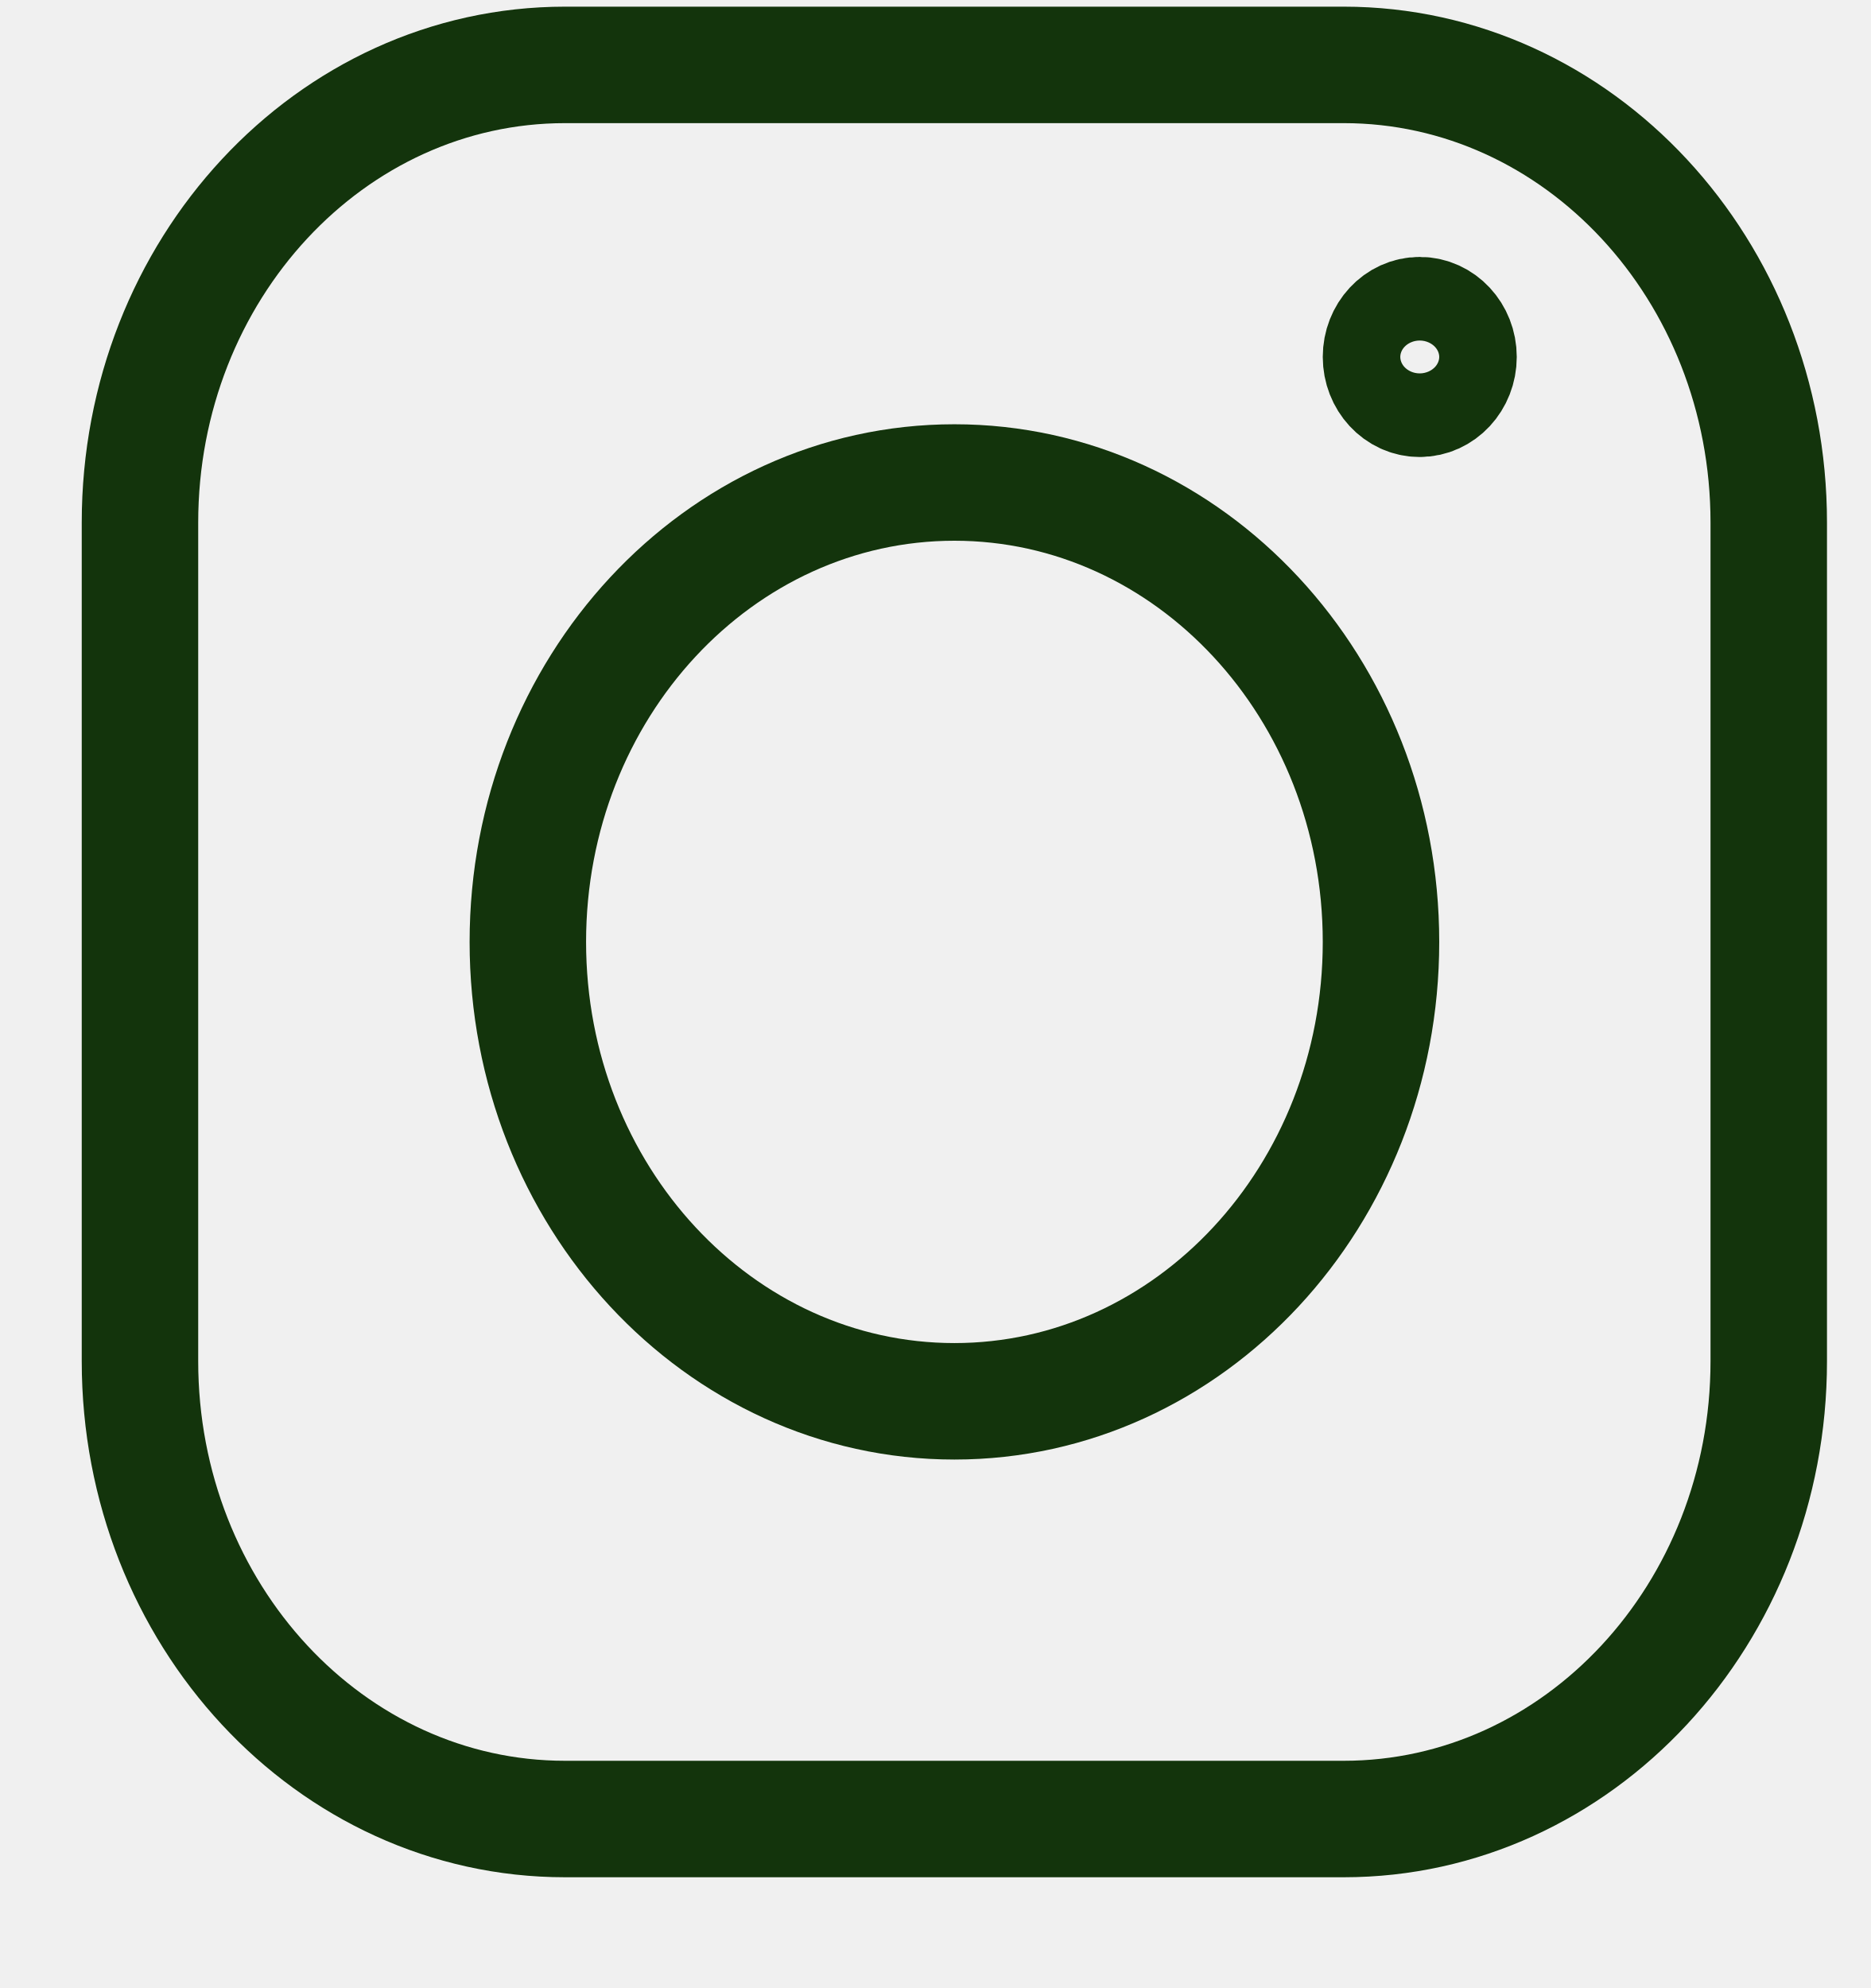
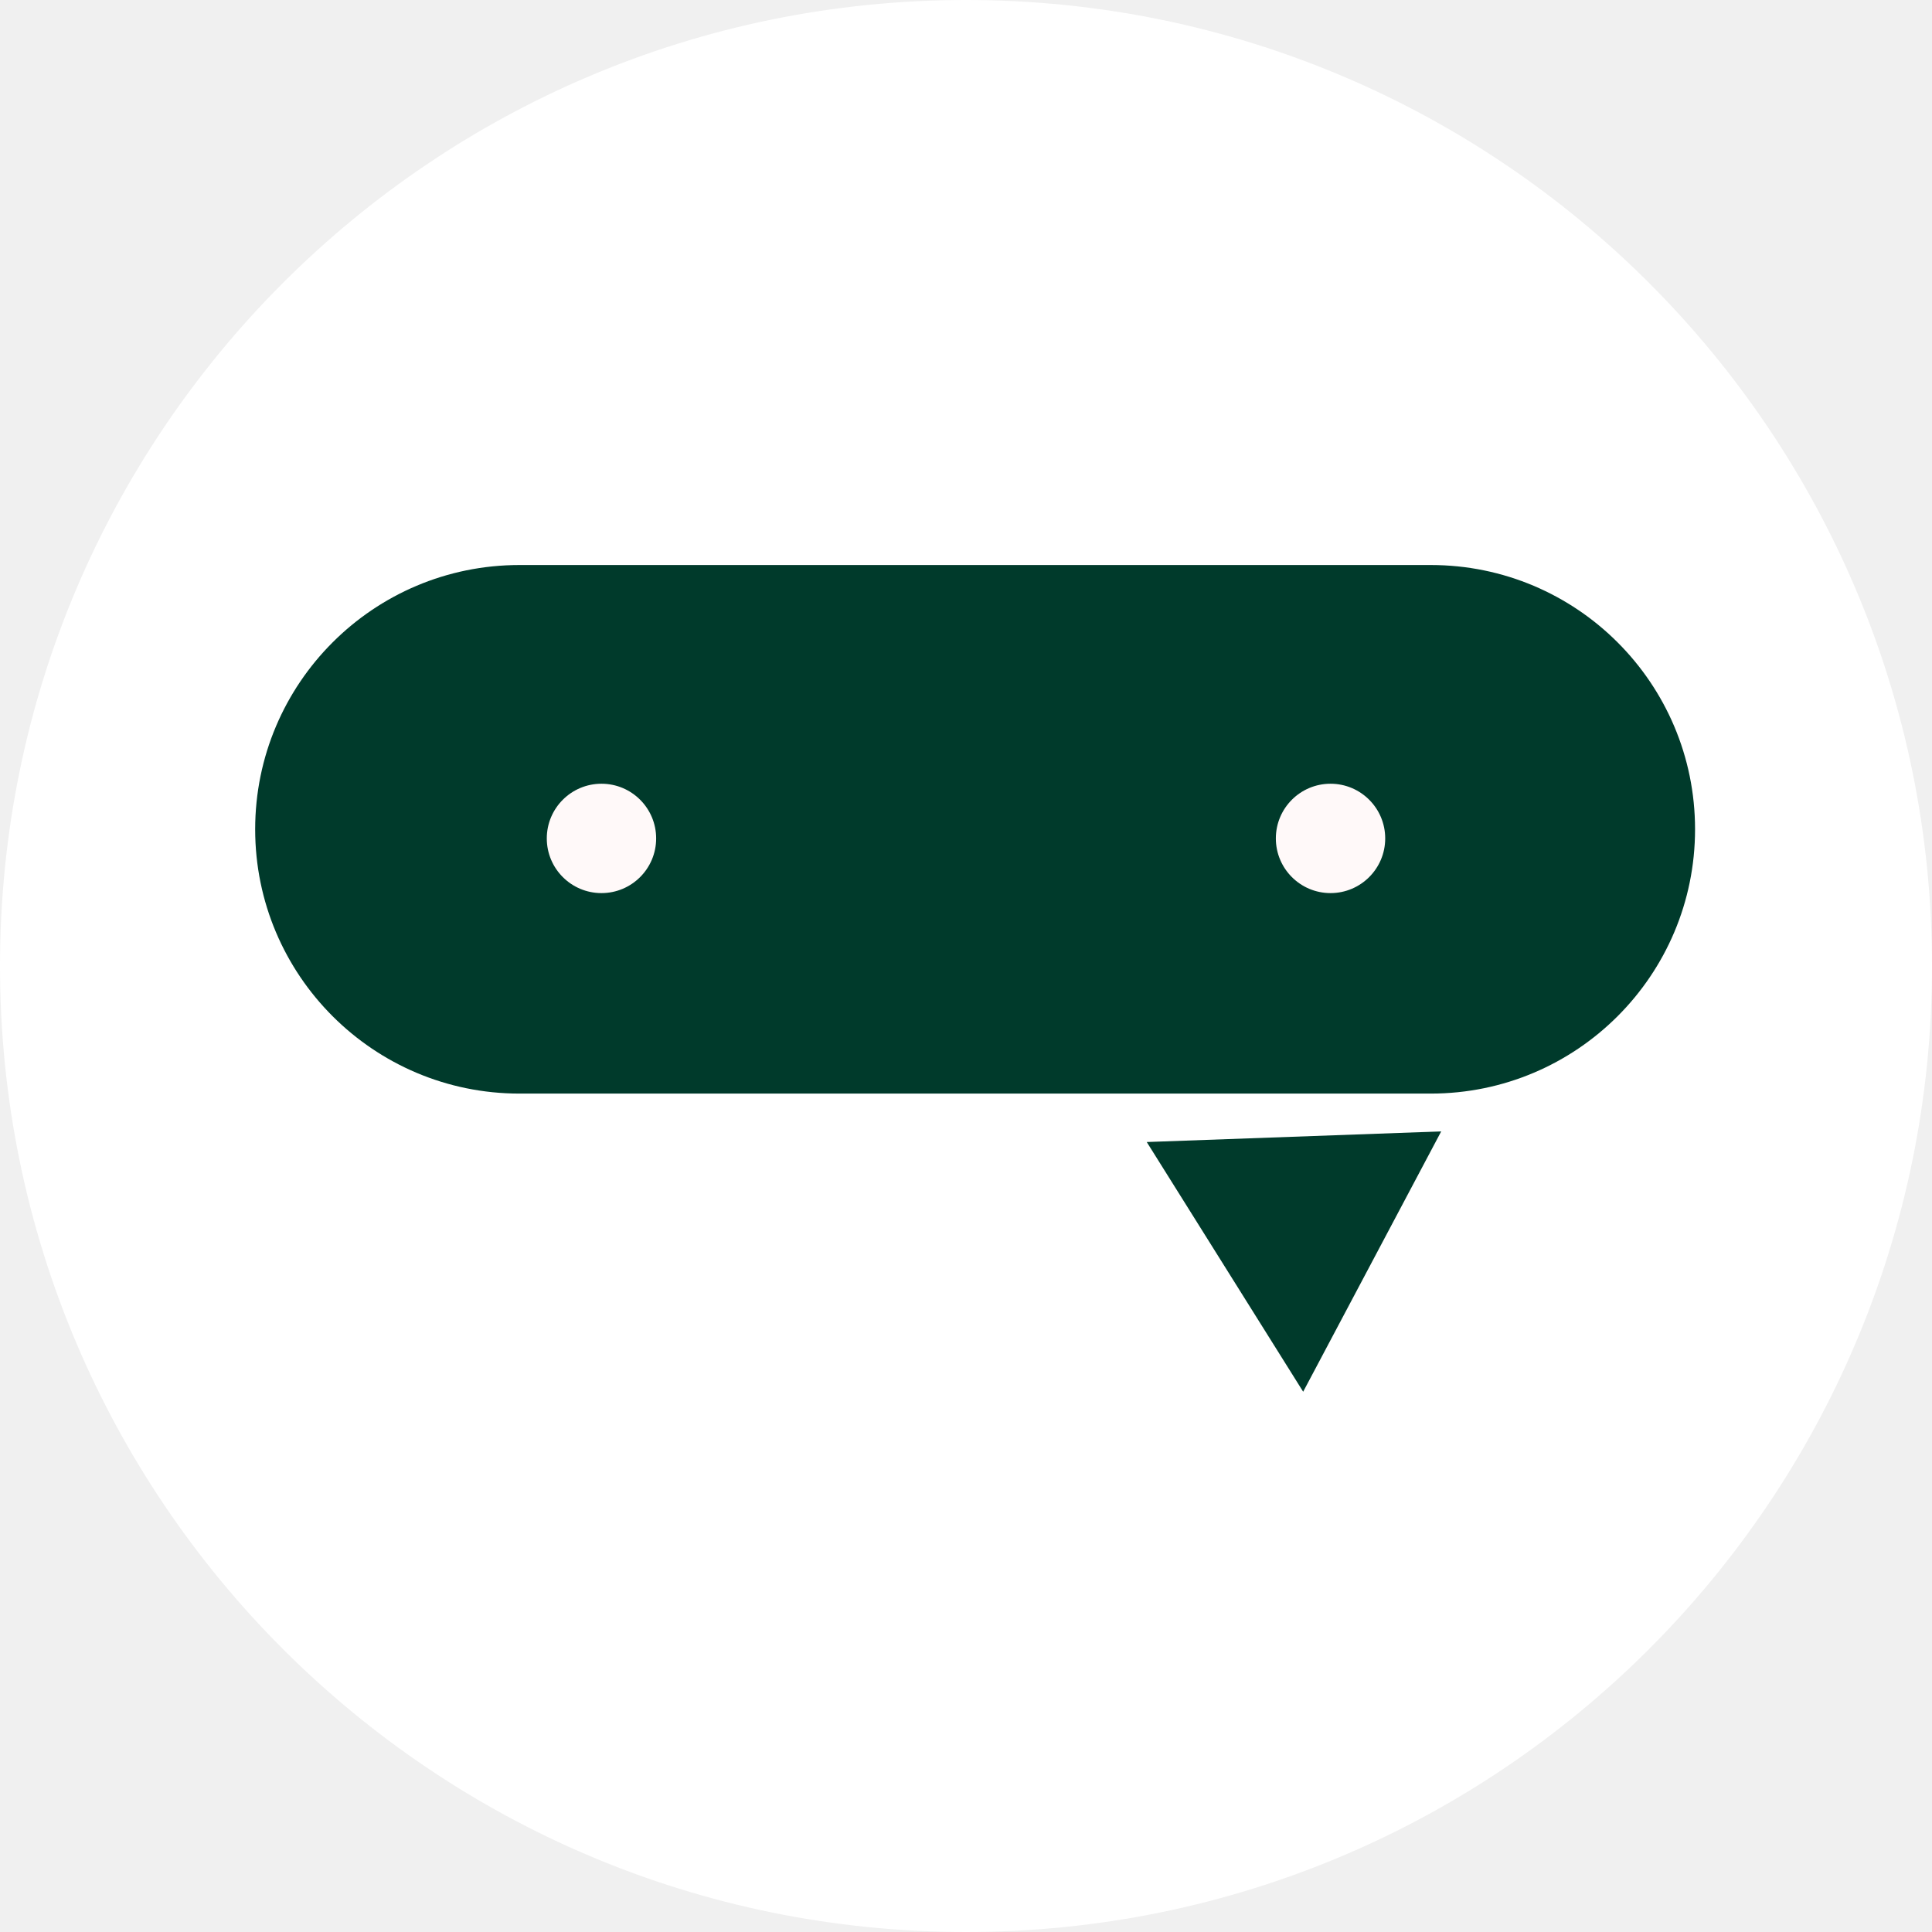
- <svg xmlns="http://www.w3.org/2000/svg" width="16" height="17" viewBox="0 0 16 17" fill="none">
-   <path d="M11.491 0.555H4.832C2.825 0.555 1.197 2.307 1.197 4.469V11.64C1.197 13.802 2.825 15.555 4.832 15.555H11.491C13.498 15.555 15.126 13.802 15.126 11.64V4.469C15.126 2.307 13.498 0.555 11.491 0.555Z" stroke="#13340C" stroke-width="0.996" stroke-linecap="round" stroke-linejoin="round" />
-   <path d="M8.162 11.983C10.176 11.983 11.81 10.224 11.81 8.055C11.81 5.885 10.176 4.126 8.162 4.126C6.147 4.126 4.514 5.885 4.514 8.055C4.514 10.224 6.147 11.983 8.162 11.983Z" stroke="#13340C" stroke-width="0.996" stroke-linecap="round" stroke-linejoin="round" />
-   <path d="M12.141 3.41C12.324 3.41 12.473 3.25 12.473 3.052C12.473 2.855 12.324 2.695 12.141 2.695C11.958 2.695 11.81 2.855 11.81 3.052C11.81 3.25 11.958 3.41 12.141 3.41Z" stroke="#13340C" stroke-width="0.996" stroke-linecap="round" stroke-linejoin="round" />
+ <svg xmlns="http://www.w3.org/2000/svg" width="106" height="106" viewBox="0 0 106 106" fill="none">
+   <circle cx="53" cy="53" r="53" fill="white" />
+   <path d="M14 45.5C14 37.492 20.492 31 28.5 31H78.5C86.508 31 93 37.492 93 45.5C93 53.508 86.508 60 78.5 60H28.5C20.492 60 14 53.508 14 45.5Z" fill="#003A2B" />
+   <path d="M79.072 62.075L71.499 76.357L62.917 62.658L79.072 62.075Z" fill="#003A2B" />
+   <circle cx="33" cy="46" r="3" fill="#FFF9F9" />
+   <circle cx="73" cy="46" r="3" fill="#FFF9F9" />
</svg>
